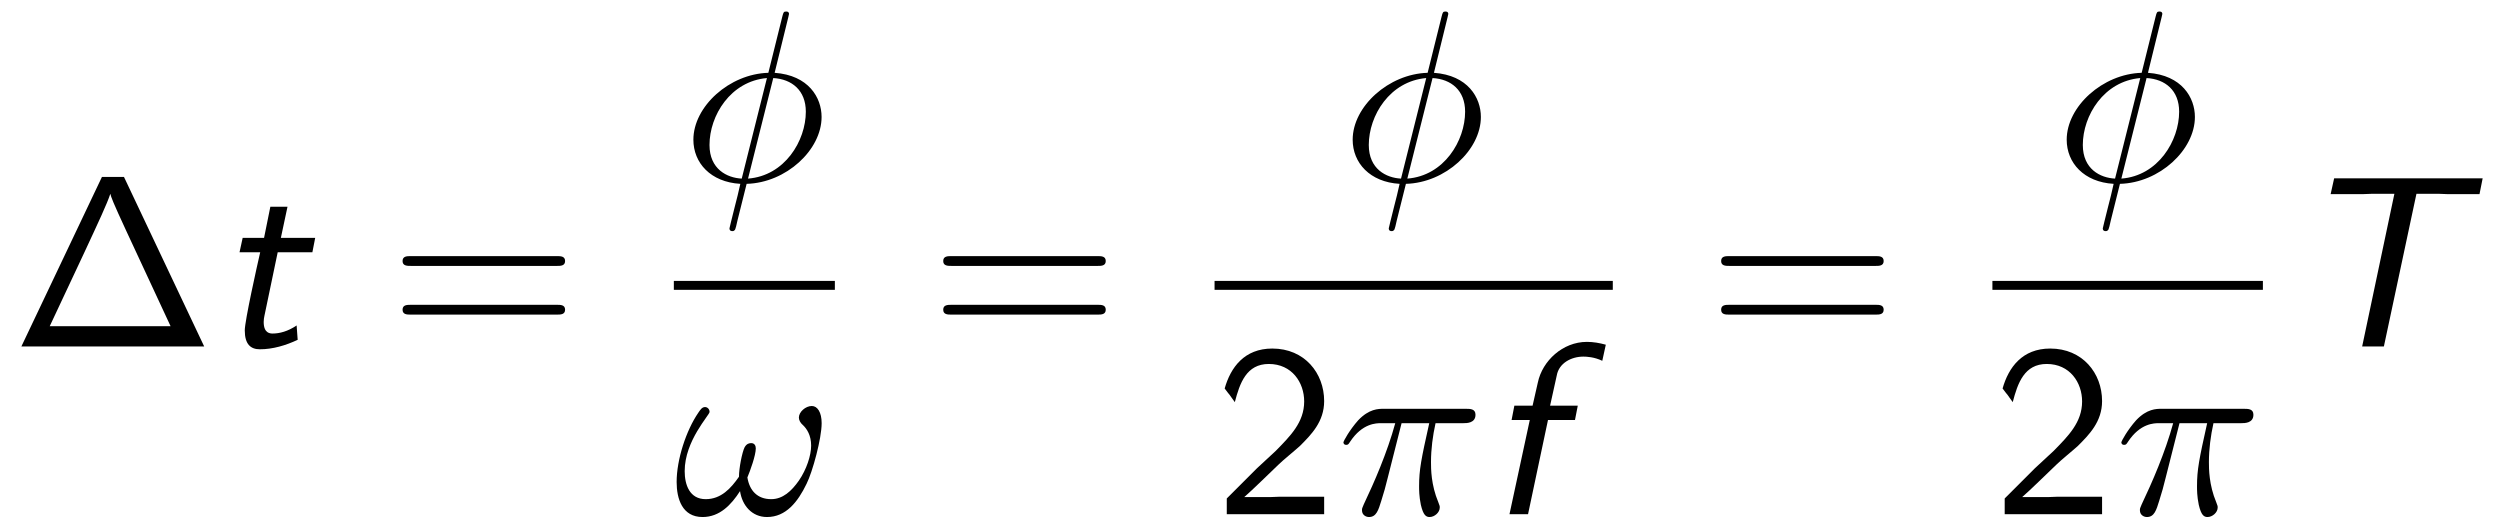
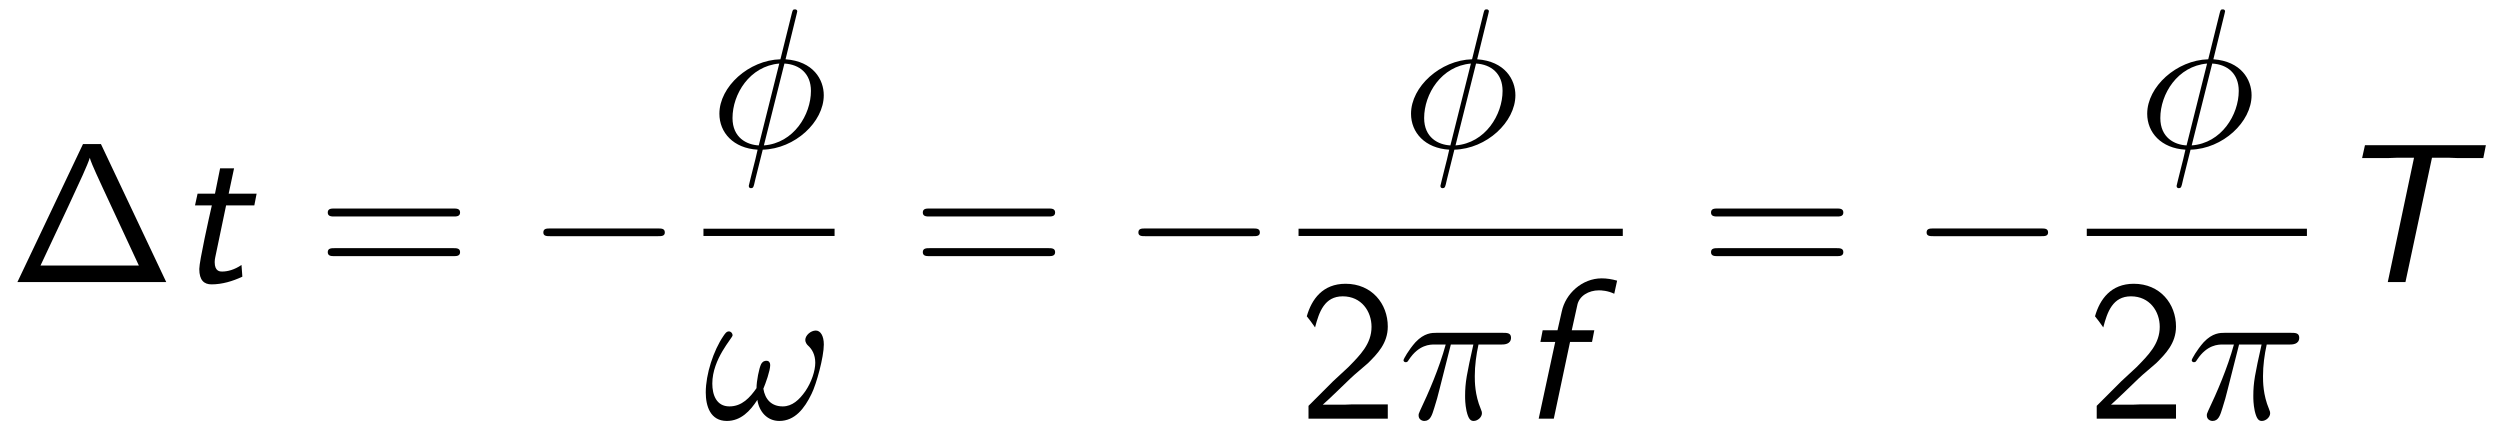
- <svg xmlns="http://www.w3.org/2000/svg" xmlns:xlink="http://www.w3.org/1999/xlink" viewBox="0 0 111.522 23.439" version="1.2">
+ <svg xmlns="http://www.w3.org/2000/svg" xmlns:xlink="http://www.w3.org/1999/xlink" viewBox="0 0 136.977 23.439" version="1.2">
  <defs>
    <g>
      <symbol overflow="visible" id="glyph0-0">
        <path style="stroke:none;" d="" />
      </symbol>
      <symbol overflow="visible" id="glyph0-1">
        <path style="stroke:none;" d="M 5.031 -7.562 L 4.047 -7.562 L 0.453 0 L 8.609 0 Z M 3.281 -4.234 C 3.891 -5.547 4.281 -6.375 4.422 -6.812 C 4.453 -6.672 4.531 -6.453 5.125 -5.172 L 7.109 -0.906 L 1.719 -0.906 Z M 3.281 -4.234 " />
      </symbol>
      <symbol overflow="visible" id="glyph0-2">
        <path style="stroke:none;" d="M 7.5 -3.594 C 7.656 -3.594 7.859 -3.594 7.859 -3.812 C 7.859 -4.031 7.656 -4.031 7.5 -4.031 L 0.969 -4.031 C 0.812 -4.031 0.609 -4.031 0.609 -3.812 C 0.609 -3.594 0.812 -3.594 0.984 -3.594 Z M 7.5 -1.422 C 7.656 -1.422 7.859 -1.422 7.859 -1.641 C 7.859 -1.859 7.656 -1.859 7.5 -1.859 L 0.984 -1.859 C 0.812 -1.859 0.609 -1.859 0.609 -1.641 C 0.609 -1.422 0.812 -1.422 0.969 -1.422 Z M 7.5 -1.422 " />
      </symbol>
      <symbol overflow="visible" id="glyph0-3">
        <path style="stroke:none;" d="M 1.891 -2.047 L 0.547 -0.703 L 0.547 0 L 4.891 0 L 4.891 -0.781 L 2.906 -0.781 C 2.781 -0.781 2.656 -0.766 2.516 -0.766 L 1.328 -0.766 C 1.672 -1.062 2.516 -1.891 2.844 -2.203 C 3.047 -2.406 3.609 -2.859 3.812 -3.047 C 4.312 -3.547 4.891 -4.125 4.891 -5.047 C 4.891 -6.297 4.016 -7.391 2.578 -7.391 C 1.328 -7.391 0.719 -6.547 0.453 -5.609 C 0.594 -5.422 0.641 -5.359 0.672 -5.328 C 0.688 -5.297 0.797 -5.156 0.906 -5 C 1.125 -5.844 1.422 -6.703 2.422 -6.703 C 3.453 -6.703 4 -5.875 4 -5.031 C 4 -4.094 3.375 -3.484 2.734 -2.828 Z M 1.891 -2.047 " />
      </symbol>
      <symbol overflow="visible" id="glyph1-0">
        <path style="stroke:none;" d="" />
      </symbol>
      <symbol overflow="visible" id="glyph1-1">
        <path style="stroke:none;" d="M 2.797 -4.203 L 4.344 -4.203 L 4.469 -4.844 L 2.938 -4.844 L 3.234 -6.234 L 2.469 -6.234 L 2.188 -4.844 L 1.234 -4.844 L 1.094 -4.203 L 2.016 -4.203 C 1.875 -3.594 1.328 -1.141 1.328 -0.719 C 1.328 -0.094 1.594 0.125 2 0.125 C 2.578 0.125 3.156 -0.047 3.688 -0.297 L 3.641 -0.938 C 3.25 -0.672 2.875 -0.578 2.578 -0.578 C 2.469 -0.578 2.172 -0.578 2.172 -1.094 C 2.172 -1.203 2.188 -1.281 2.203 -1.359 Z M 2.797 -4.203 " />
      </symbol>
      <symbol overflow="visible" id="glyph1-2">
        <path style="stroke:none;" d="M 2.812 -4.203 L 4.016 -4.203 L 4.141 -4.844 L 2.906 -4.844 L 3.203 -6.188 C 3.297 -6.734 3.844 -7.031 4.391 -7.031 C 4.531 -7.031 4.875 -7.016 5.234 -6.844 L 5.391 -7.562 C 5.109 -7.641 4.828 -7.688 4.547 -7.688 C 3.469 -7.688 2.562 -6.844 2.359 -5.875 L 2.125 -4.844 L 1.312 -4.844 L 1.188 -4.203 L 2 -4.203 L 1.094 0 L 1.922 0 Z M 2.812 -4.203 " />
      </symbol>
      <symbol overflow="visible" id="glyph1-3">
        <path style="stroke:none;" d="M 5.656 -6.812 L 6.625 -6.812 C 6.75 -6.812 6.875 -6.797 7.016 -6.797 L 8.469 -6.797 L 8.609 -7.5 L 1.984 -7.5 L 1.828 -6.797 L 3.297 -6.797 C 3.438 -6.797 3.562 -6.812 3.703 -6.812 L 4.672 -6.812 L 3.234 0 L 4.203 0 Z M 5.656 -6.812 " />
      </symbol>
      <symbol overflow="visible" id="glyph2-0">
        <path style="stroke:none;" d="" />
      </symbol>
      <symbol overflow="visible" id="glyph2-1">
+         <path style="stroke:none;" d="M 7.188 -2.516 C 7.375 -2.516 7.562 -2.516 7.562 -2.719 C 7.562 -2.938 7.375 -2.938 7.188 -2.938 L 1.281 -2.938 C 1.094 -2.938 0.906 -2.938 0.906 -2.719 C 0.906 -2.516 1.094 -2.516 1.281 -2.516 Z M 7.188 -2.516 " />
+       </symbol>
+       <symbol overflow="visible" id="glyph3-0">
+         <path style="stroke:none;" d="" />
+       </symbol>
+       <symbol overflow="visible" id="glyph3-1">
        <path style="stroke:none;" d="M 4.766 -7.312 C 4.766 -7.328 4.797 -7.453 4.797 -7.453 C 4.797 -7.469 4.797 -7.562 4.672 -7.562 C 4.562 -7.562 4.547 -7.531 4.5 -7.344 L 3.875 -4.828 C 2.141 -4.781 0.531 -3.328 0.531 -1.844 C 0.531 -0.812 1.297 0.047 2.625 0.125 C 2.547 0.469 2.469 0.812 2.375 1.156 C 2.25 1.672 2.141 2.078 2.141 2.109 C 2.141 2.219 2.219 2.234 2.266 2.234 C 2.328 2.234 2.344 2.219 2.375 2.188 C 2.406 2.172 2.469 1.906 2.5 1.75 L 2.906 0.125 C 4.672 0.078 6.25 -1.391 6.25 -2.859 C 6.25 -3.719 5.672 -4.719 4.156 -4.828 Z M 2.688 -0.109 C 2.031 -0.141 1.25 -0.531 1.25 -1.609 C 1.25 -2.922 2.188 -4.453 3.812 -4.594 Z M 4.094 -4.594 C 4.922 -4.547 5.547 -4.047 5.547 -3.094 C 5.547 -1.797 4.609 -0.234 2.969 -0.109 Z M 4.094 -4.594 " />
      </symbol>
-       <symbol overflow="visible" id="glyph2-2">
+       <symbol overflow="visible" id="glyph3-2">
        <path style="stroke:none;" d="M 6.594 -4.062 C 6.594 -4.547 6.406 -4.828 6.156 -4.828 C 5.875 -4.828 5.578 -4.562 5.578 -4.312 C 5.578 -4.203 5.641 -4.078 5.75 -3.984 C 5.938 -3.812 6.125 -3.516 6.125 -3.062 C 6.125 -2.625 5.922 -2 5.578 -1.5 C 5.25 -1.031 4.859 -0.672 4.344 -0.672 C 3.719 -0.672 3.375 -1.062 3.281 -1.641 C 3.406 -1.938 3.656 -2.625 3.656 -2.938 C 3.656 -3.062 3.594 -3.172 3.453 -3.172 C 3.375 -3.172 3.25 -3.156 3.156 -2.984 C 3.047 -2.766 2.906 -2.062 2.906 -1.672 C 2.547 -1.156 2.109 -0.672 1.422 -0.672 C 0.703 -0.672 0.484 -1.312 0.484 -1.922 C 0.484 -3.281 1.594 -4.422 1.594 -4.562 C 1.594 -4.688 1.5 -4.781 1.391 -4.781 C 1.25 -4.781 1.172 -4.641 1.094 -4.531 C 0.547 -3.734 0.125 -2.438 0.125 -1.438 C 0.125 -0.688 0.375 0.125 1.281 0.125 C 2.047 0.125 2.562 -0.422 2.953 -1.031 C 3.047 -0.391 3.484 0.125 4.156 0.125 C 5 0.125 5.531 -0.547 5.922 -1.359 C 6.188 -1.891 6.594 -3.375 6.594 -4.062 Z M 6.594 -4.062 " />
      </symbol>
-       <symbol overflow="visible" id="glyph2-3">
+       <symbol overflow="visible" id="glyph3-3">
        <path style="stroke:none;" d="M 2.891 -4.062 L 4.125 -4.062 C 3.766 -2.453 3.672 -1.984 3.672 -1.25 C 3.672 -1.094 3.672 -0.797 3.75 -0.422 C 3.859 0.047 3.984 0.125 4.141 0.125 C 4.359 0.125 4.594 -0.078 4.594 -0.297 C 4.594 -0.359 4.594 -0.375 4.531 -0.531 C 4.203 -1.312 4.203 -2.031 4.203 -2.328 C 4.203 -2.906 4.281 -3.5 4.406 -4.062 L 5.656 -4.062 C 5.797 -4.062 6.188 -4.062 6.188 -4.438 C 6.188 -4.703 5.953 -4.703 5.75 -4.703 L 2.094 -4.703 C 1.859 -4.703 1.438 -4.703 0.953 -4.188 C 0.578 -3.766 0.297 -3.266 0.297 -3.203 C 0.297 -3.203 0.297 -3.094 0.422 -3.094 C 0.516 -3.094 0.531 -3.141 0.594 -3.234 C 1.141 -4.062 1.766 -4.062 1.984 -4.062 L 2.609 -4.062 C 2.25 -2.75 1.672 -1.422 1.203 -0.438 C 1.125 -0.266 1.125 -0.25 1.125 -0.172 C 1.125 0.031 1.297 0.125 1.438 0.125 C 1.766 0.125 1.859 -0.188 1.984 -0.594 C 2.141 -1.094 2.141 -1.109 2.281 -1.656 Z M 2.891 -4.062 " />
      </symbol>
    </g>
    <clipPath id="clip1">
-       <path d="M 30 18 L 37 18 L 37 23.438 L 30 23.438 Z M 30 18 " />
+       <path d="M 38 18 L 46 18 L 46 23.438 L 38 23.438 Z M 38 18 " />
    </clipPath>
    <clipPath id="clip2">
-       <path d="M 59 18 L 66 18 L 66 23.438 L 59 23.438 Z M 59 18 " />
+       <path d="M 76 18 L 83 18 L 83 23.438 L 76 23.438 Z M 76 18 " />
    </clipPath>
    <clipPath id="clip3">
-       <path d="M 94 18 L 101 18 L 101 23.438 L 94 23.438 Z M 94 18 " />
+       <path d="M 120 18 L 126 18 L 126 23.438 L 120 23.438 Z M 120 18 " />
+     </clipPath>
+     <clipPath id="clip4">
+       <path d="M 129 7 L 136.977 7 L 136.977 16 L 129 16 Z M 129 7 " />
    </clipPath>
  </defs>
  <g id="surface1">
    <g style="fill:rgb(0%,0%,0%);fill-opacity:1;">
      <use xlink:href="#glyph0-1" x="0.5" y="15.456" />
    </g>
    <g style="fill:rgb(0%,0%,0%);fill-opacity:1;">
      <use xlink:href="#glyph1-1" x="9.591" y="15.456" />
    </g>
    <g style="fill:rgb(0%,0%,0%);fill-opacity:1;">
      <use xlink:href="#glyph0-2" x="17.349" y="15.456" />
    </g>
    <g style="fill:rgb(0%,0%,0%);fill-opacity:1;">
-       <use xlink:href="#glyph2-1" x="30.4" y="8.076" />
+       <use xlink:href="#glyph2-1" x="28.864" y="15.456" />
    </g>
-     <path style="fill:none;stroke-width:0.398;stroke-linecap:butt;stroke-linejoin:miter;stroke:rgb(0%,0%,0%);stroke-opacity:1;stroke-miterlimit:10;" d="M -0 -0.001 L 7.183 -0.001 " transform="matrix(1,0,0,-1,30.059,12.729)" />
+     <g style="fill:rgb(0%,0%,0%);fill-opacity:1;">
+       <use xlink:href="#glyph3-1" x="38.885" y="8.076" />
+     </g>
+     <path style="fill:none;stroke-width:0.398;stroke-linecap:butt;stroke-linejoin:miter;stroke:rgb(0%,0%,0%);stroke-opacity:1;stroke-miterlimit:10;" d="M -0.001 -0.001 L 7.183 -0.001 " transform="matrix(1,0,0,-1,38.544,12.729)" />
    <g clip-path="url(#clip1)" clip-rule="nonzero">
      <g style="fill:rgb(0%,0%,0%);fill-opacity:1;">
-         <use xlink:href="#glyph2-2" x="30.059" y="22.939" />
+         <use xlink:href="#glyph3-2" x="38.544" y="22.939" />
      </g>
    </g>
    <g style="fill:rgb(0%,0%,0%);fill-opacity:1;">
-       <use xlink:href="#glyph0-2" x="41.467" y="15.456" />
+       <use xlink:href="#glyph0-2" x="49.952" y="15.456" />
    </g>
    <g style="fill:rgb(0%,0%,0%);fill-opacity:1;">
-       <use xlink:href="#glyph2-1" x="59.81" y="8.076" />
+       <use xlink:href="#glyph2-1" x="61.467" y="15.456" />
    </g>
-     <path style="fill:none;stroke-width:0.398;stroke-linecap:butt;stroke-linejoin:miter;stroke:rgb(0%,0%,0%);stroke-opacity:1;stroke-miterlimit:10;" d="M 0.002 -0.001 L 17.767 -0.001 " transform="matrix(1,0,0,-1,54.178,12.729)" />
    <g style="fill:rgb(0%,0%,0%);fill-opacity:1;">
-       <use xlink:href="#glyph0-3" x="54.178" y="22.939" />
+       <use xlink:href="#glyph3-1" x="76.78" y="8.076" />
+     </g>
+     <path style="fill:none;stroke-width:0.398;stroke-linecap:butt;stroke-linejoin:miter;stroke:rgb(0%,0%,0%);stroke-opacity:1;stroke-miterlimit:10;" d="M 0.001 -0.001 L 17.767 -0.001 " transform="matrix(1,0,0,-1,71.147,12.729)" />
+     <g style="fill:rgb(0%,0%,0%);fill-opacity:1;">
+       <use xlink:href="#glyph0-3" x="71.147" y="22.939" />
    </g>
    <g clip-path="url(#clip2)" clip-rule="nonzero">
      <g style="fill:rgb(0%,0%,0%);fill-opacity:1;">
-         <use xlink:href="#glyph2-3" x="59.632" y="22.939" />
+         <use xlink:href="#glyph3-3" x="76.602" y="22.939" />
      </g>
    </g>
    <g style="fill:rgb(0%,0%,0%);fill-opacity:1;">
-       <use xlink:href="#glyph1-2" x="66.242" y="22.939" />
+       <use xlink:href="#glyph1-2" x="83.212" y="22.939" />
    </g>
    <g style="fill:rgb(0%,0%,0%);fill-opacity:1;">
-       <use xlink:href="#glyph0-2" x="76.169" y="15.456" />
+       <use xlink:href="#glyph0-2" x="93.139" y="15.456" />
    </g>
    <g style="fill:rgb(0%,0%,0%);fill-opacity:1;">
-       <use xlink:href="#glyph2-1" x="91.662" y="8.076" />
+       <use xlink:href="#glyph2-1" x="104.654" y="15.456" />
    </g>
-     <path style="fill:none;stroke-width:0.398;stroke-linecap:butt;stroke-linejoin:miter;stroke:rgb(0%,0%,0%);stroke-opacity:1;stroke-miterlimit:10;" d="M -0.001 -0.001 L 12.065 -0.001 " transform="matrix(1,0,0,-1,88.88,12.729)" />
    <g style="fill:rgb(0%,0%,0%);fill-opacity:1;">
-       <use xlink:href="#glyph0-3" x="88.88" y="22.939" />
+       <use xlink:href="#glyph3-1" x="117.116" y="8.076" />
+     </g>
+     <path style="fill:none;stroke-width:0.398;stroke-linecap:butt;stroke-linejoin:miter;stroke:rgb(0%,0%,0%);stroke-opacity:1;stroke-miterlimit:10;" d="M 0.002 -0.001 L 12.064 -0.001 " transform="matrix(1,0,0,-1,114.334,12.729)" />
+     <g style="fill:rgb(0%,0%,0%);fill-opacity:1;">
+       <use xlink:href="#glyph0-3" x="114.334" y="22.939" />
    </g>
    <g clip-path="url(#clip3)" clip-rule="nonzero">
      <g style="fill:rgb(0%,0%,0%);fill-opacity:1;">
-         <use xlink:href="#glyph2-3" x="94.334" y="22.939" />
+         <use xlink:href="#glyph3-3" x="119.789" y="22.939" />
      </g>
    </g>
-     <g style="fill:rgb(0%,0%,0%);fill-opacity:1;">
-       <use xlink:href="#glyph1-3" x="102.139" y="15.456" />
+     <g clip-path="url(#clip4)" clip-rule="nonzero">
+       <g style="fill:rgb(0%,0%,0%);fill-opacity:1;">
+         <use xlink:href="#glyph1-3" x="127.594" y="15.456" />
+       </g>
    </g>
  </g>
</svg>
